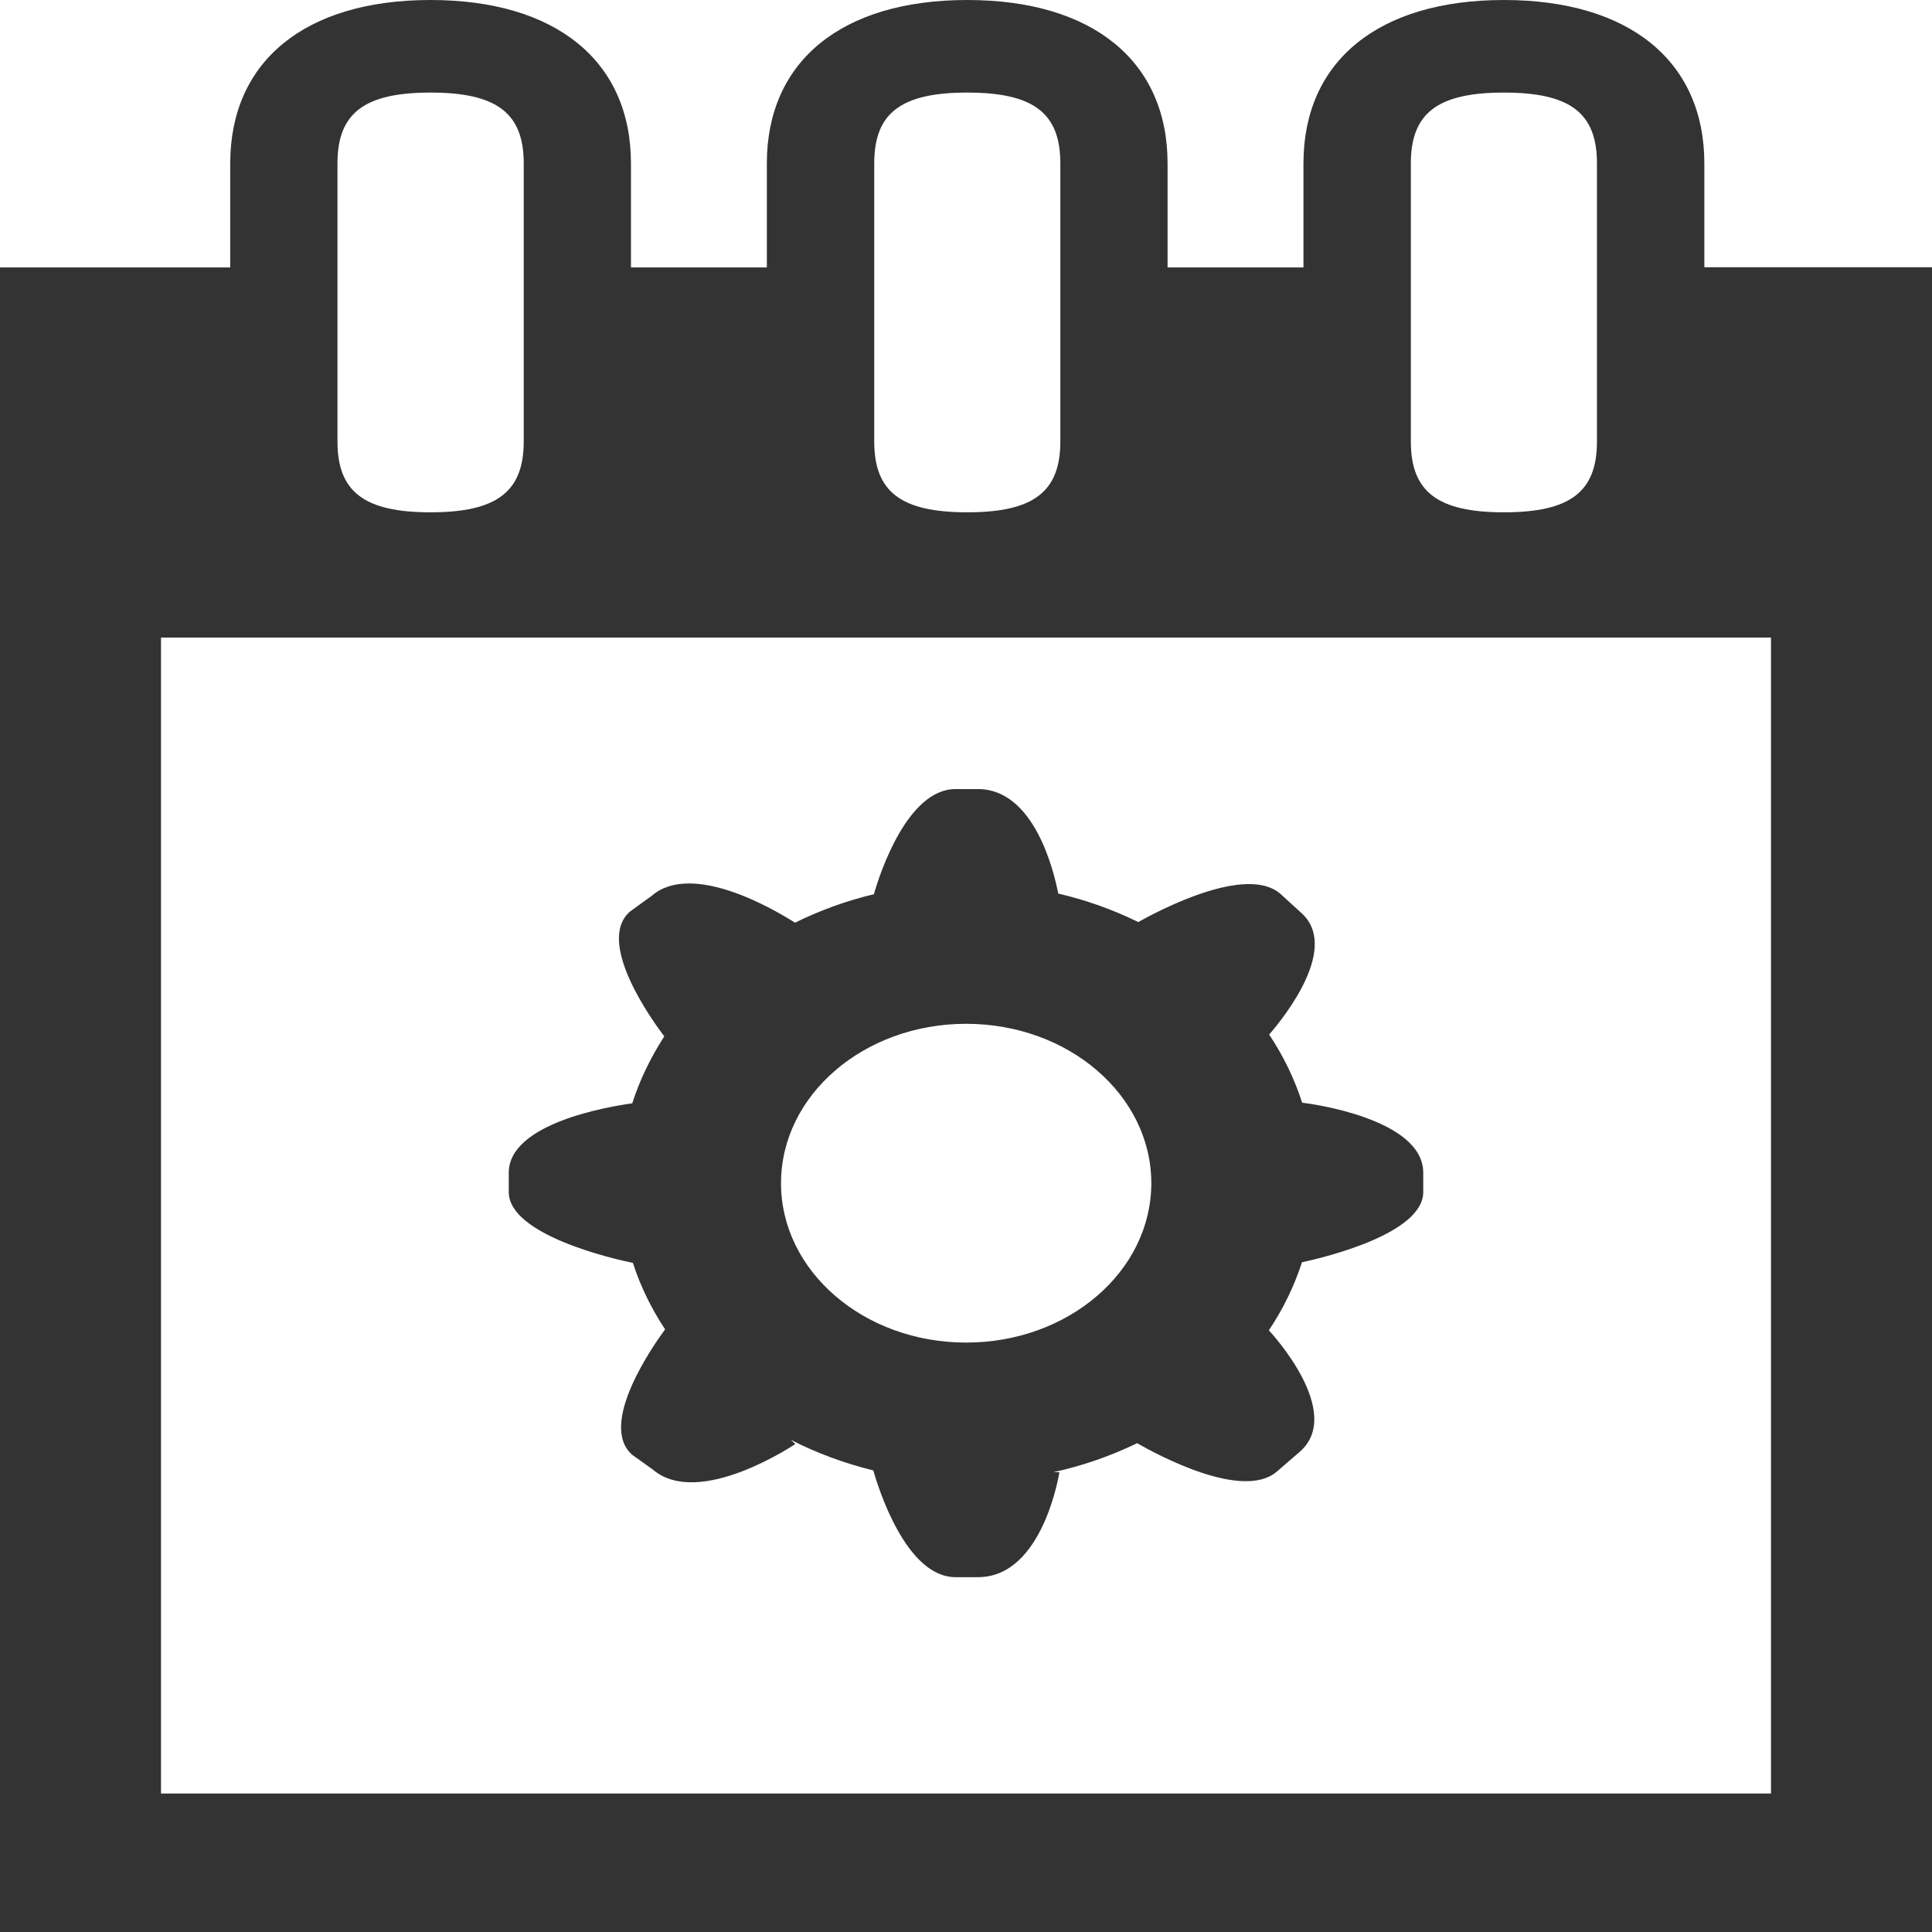
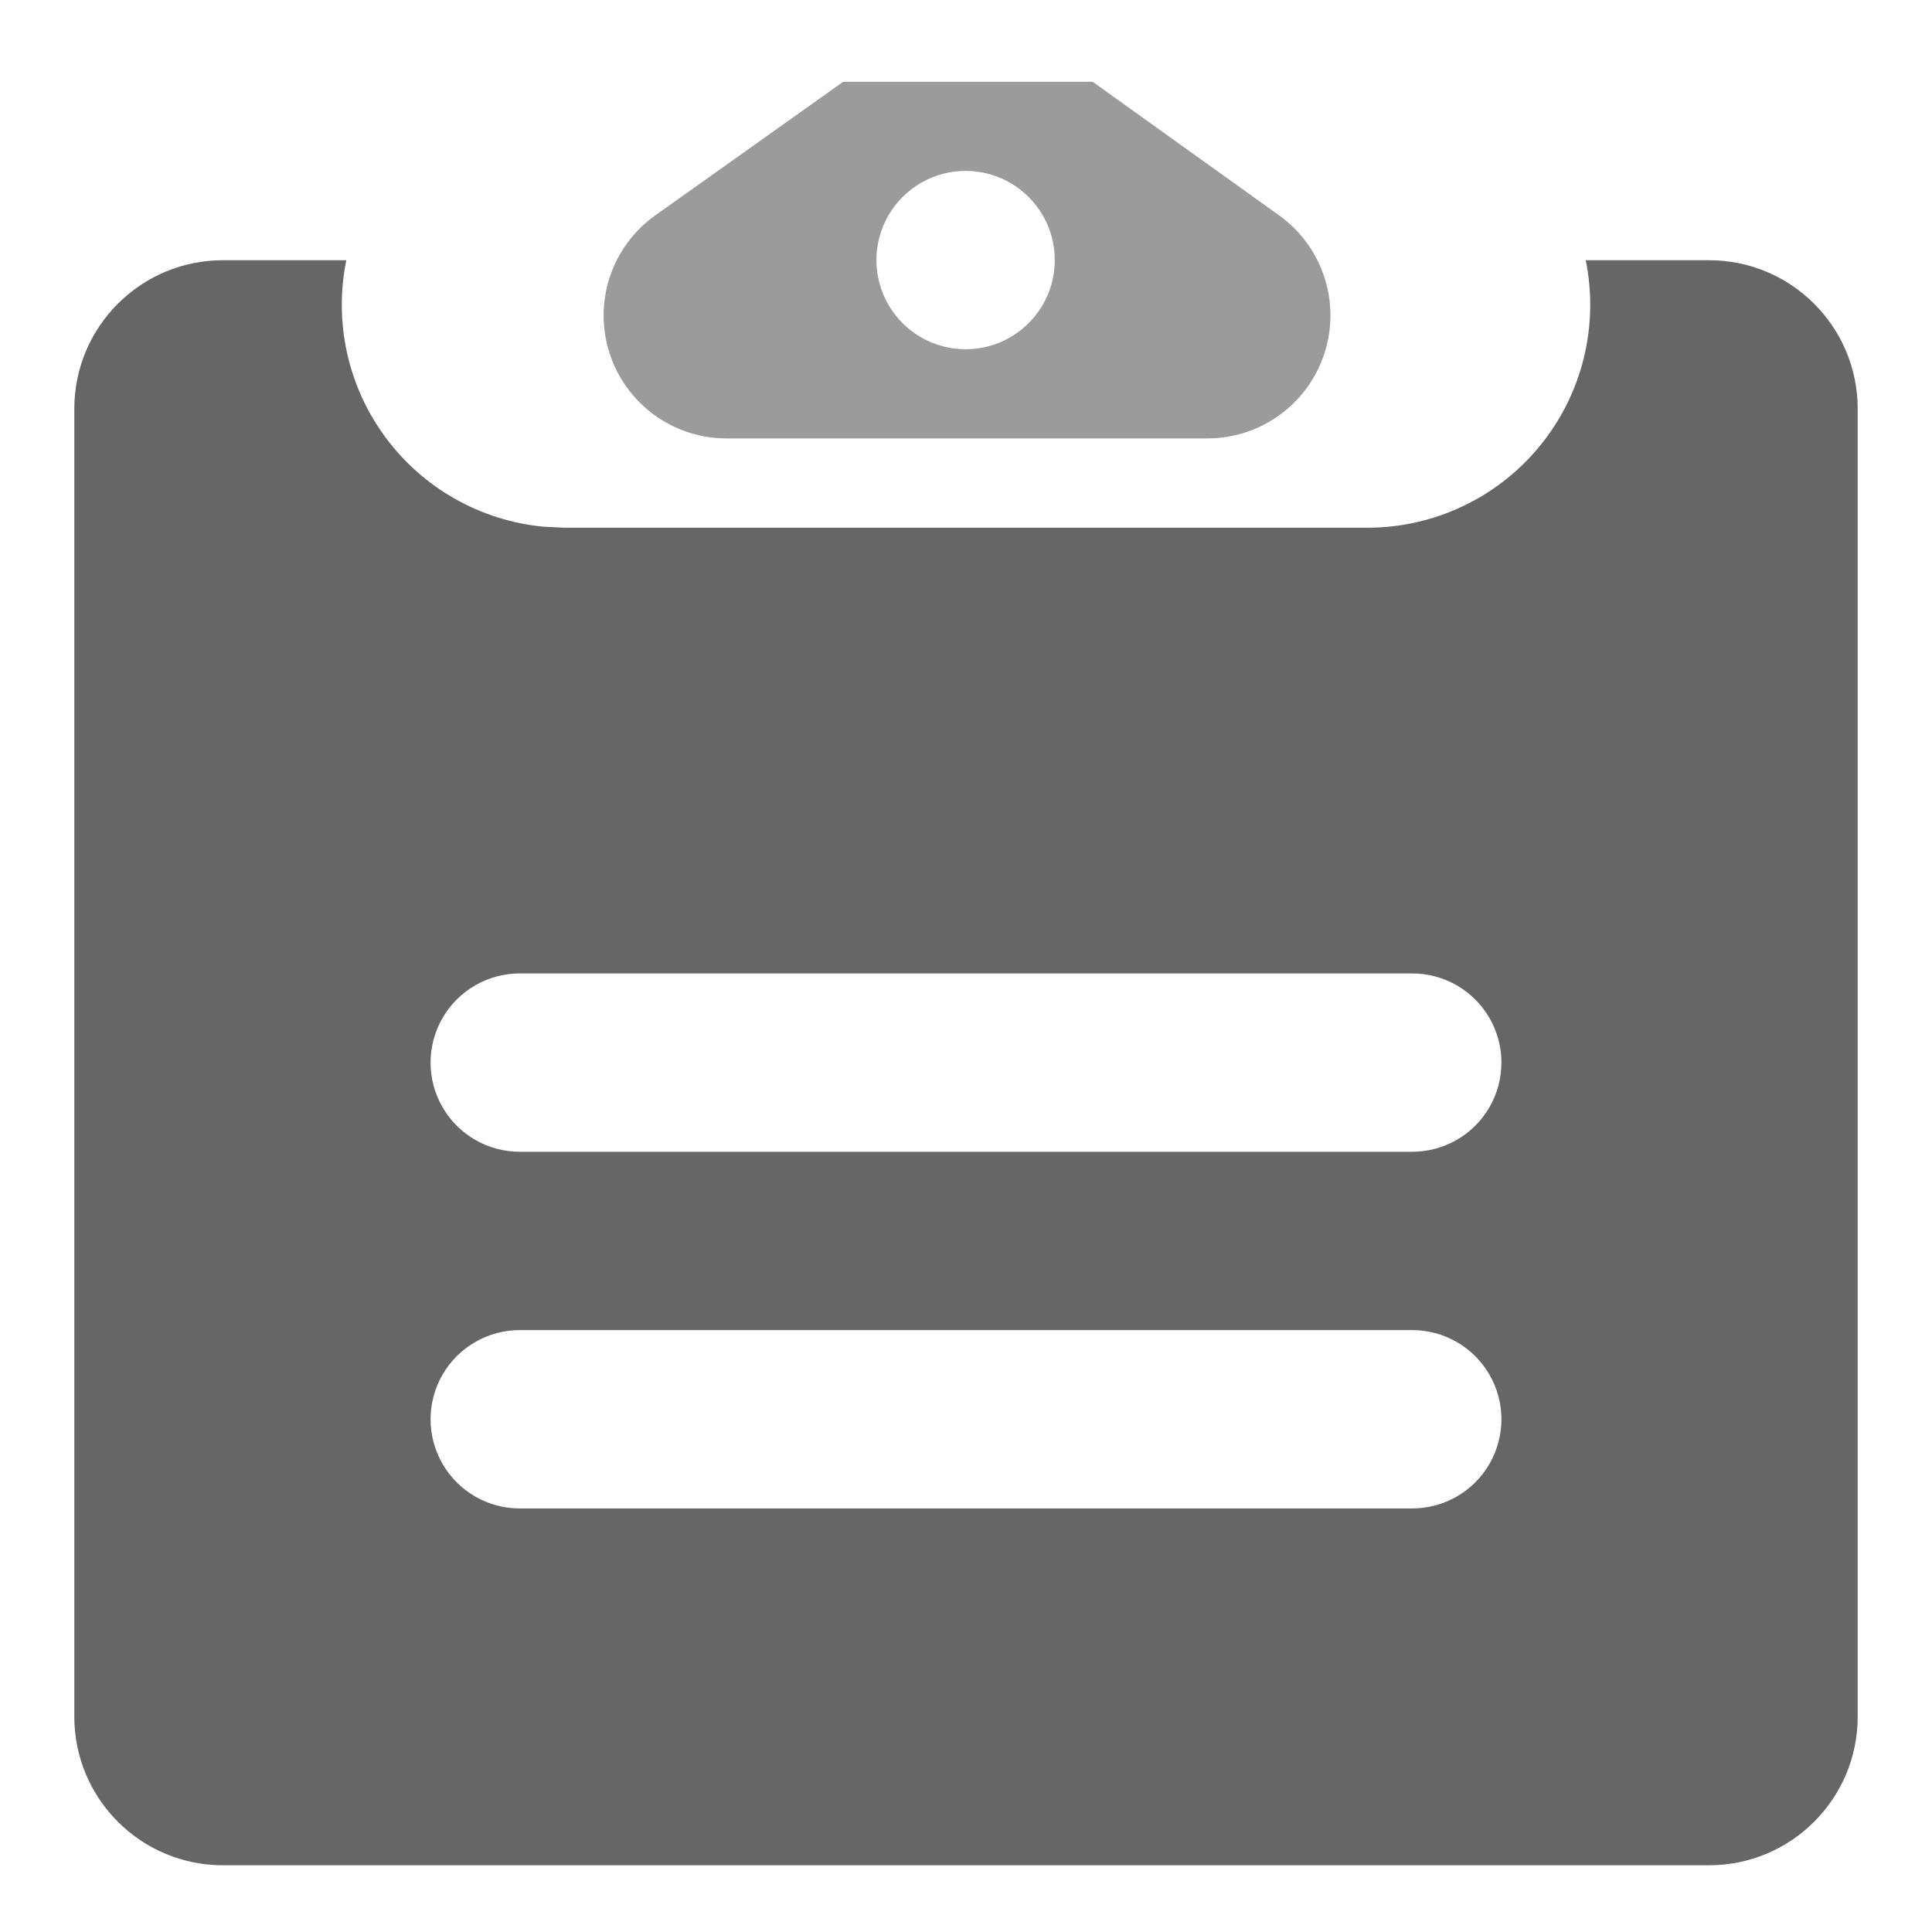
<svg xmlns="http://www.w3.org/2000/svg" class="icon" width="200px" height="200.00px" viewBox="0 0 1024 1024" version="1.1">
-   <path fill="#333333" d="M690.176 584.448a145.749 145.749 0 0 0-17.493-36.096c8.533-9.899 37.803-46.677 16.64-64.853l-10.752-9.813c-18.005-15.531-64 8.704-75.264 15.019a199.083 199.083 0 0 0-42.411-15.104c-2.389-12.288-12.885-55.381-42.581-55.381h-11.861c-25.429 0-40.107 44.544-43.264 55.723a198.827 198.827 0 0 0-41.813 15.104c-10.325-6.571-54.443-32.853-75.947-14.251l-11.435 8.277c-18.773 16.128 12.373 58.709 18.091 66.219-7.168 11.093-12.971 22.955-16.981 35.499-12.373 1.707-65.451 10.496-65.451 36.779v10.24c0 22.784 55.637 35.499 65.792 37.547 4.011 12.459 9.813 24.235 17.067 35.243-5.973 8.107-35.925 50.517-17.323 66.56l10.752 7.68c24.491 21.077 75.605-13.483 75.605-13.483l-2.389-2.219c13.653 6.997 28.416 12.459 43.691 16.213 2.56 8.875 17.237 56.576 43.605 56.576h11.947c34.56 0 43.093-55.637 43.093-55.637h-3.157a200.533 200.533 0 0 0 44.373-15.36c10.752 6.144 55.979 30.635 74.069 15.019l11.947-10.325c24.235-20.821-15.019-63.317-16.213-64.512a146.773 146.773 0 0 0 17.579-36.096c13.568-2.901 64.256-15.445 64.256-37.205v-10.24c0-28.843-60.416-36.693-64.171-37.12z m-178.091 127.147c-54.187 0-98.133-37.803-98.133-84.48 0-46.677 43.947-84.48 98.133-84.48 54.187 0 98.133 37.803 98.133 84.48 0 46.677-43.947 84.48-98.133 84.48z m391.253-569.856v-55.125C903.339 32.427 863.573 0 797.099 0c-66.56 0-106.24 32.427-106.24 86.613v55.125h-72.021v-55.125C618.837 32.427 579.157 0 512.683 0c-66.56 0-106.24 32.427-106.24 86.613v55.125h-72.021v-55.125C334.421 32.427 294.741 0 228.181 0 161.707 0 122.027 32.427 122.027 86.613v55.125H0V1024h1024V141.653h-120.661z m-155.563-55.125c0-26.709 14.251-37.547 49.323-37.547 35.157 0 49.323 10.837 49.323 37.547v147.371c0 26.709-14.165 37.547-49.323 37.547-35.072 0-49.323-10.837-49.323-37.547V86.613z m-284.416 0c0-26.709 14.165-37.547 49.323-37.547 35.072 0 49.323 10.837 49.323 37.547v147.371c0 26.709-14.251 37.547-49.323 37.547-35.157 0-49.323-10.837-49.323-37.547V86.613z m-284.501 0c0-26.709 14.251-37.547 49.323-37.547 35.072 0 49.408 10.837 49.408 37.547v147.371c0 26.709-14.336 37.547-49.408 37.547-35.072 0-49.323-10.837-49.323-37.547V86.613zM938.667 950.613H85.333v-612.693h853.333v612.693z" />
+   <path d="M183.532 138.004a118.154 118.154 0 0 0 104.448 141.154l11.343 0.551h425.354a118.154 118.154 0 0 0 115.791-141.785H905.846a78.769 78.769 0 0 1 78.769 78.769v693.169a78.769 78.769 0 0 1-78.769 78.769H118.154a78.769 78.769 0 0 1-78.769-78.769v-693.169a78.769 78.769 0 0 1 78.769-78.769h65.378zM748.308 704.985H275.692a47.262 47.262 0 1 0 0 94.523h472.615a47.262 47.262 0 1 0 0-94.523z m0-189.046H275.692a47.262 47.262 0 1 0 0 94.523h472.615a47.262 47.262 0 1 0 0-94.523z" fill="#666666" />
+   <path d="M579.111 43.323l98.934 70.892a65.221 65.221 0 0 1-37.967 118.154H385.024a65.142 65.142 0 0 1-37.809-118.154l99.722-70.892h132.175zM512 90.585a47.262 47.262 0 1 0 0 94.523 47.262 47.262 0 0 0 0-94.523z" fill="#9B9B9B" />
</svg>
